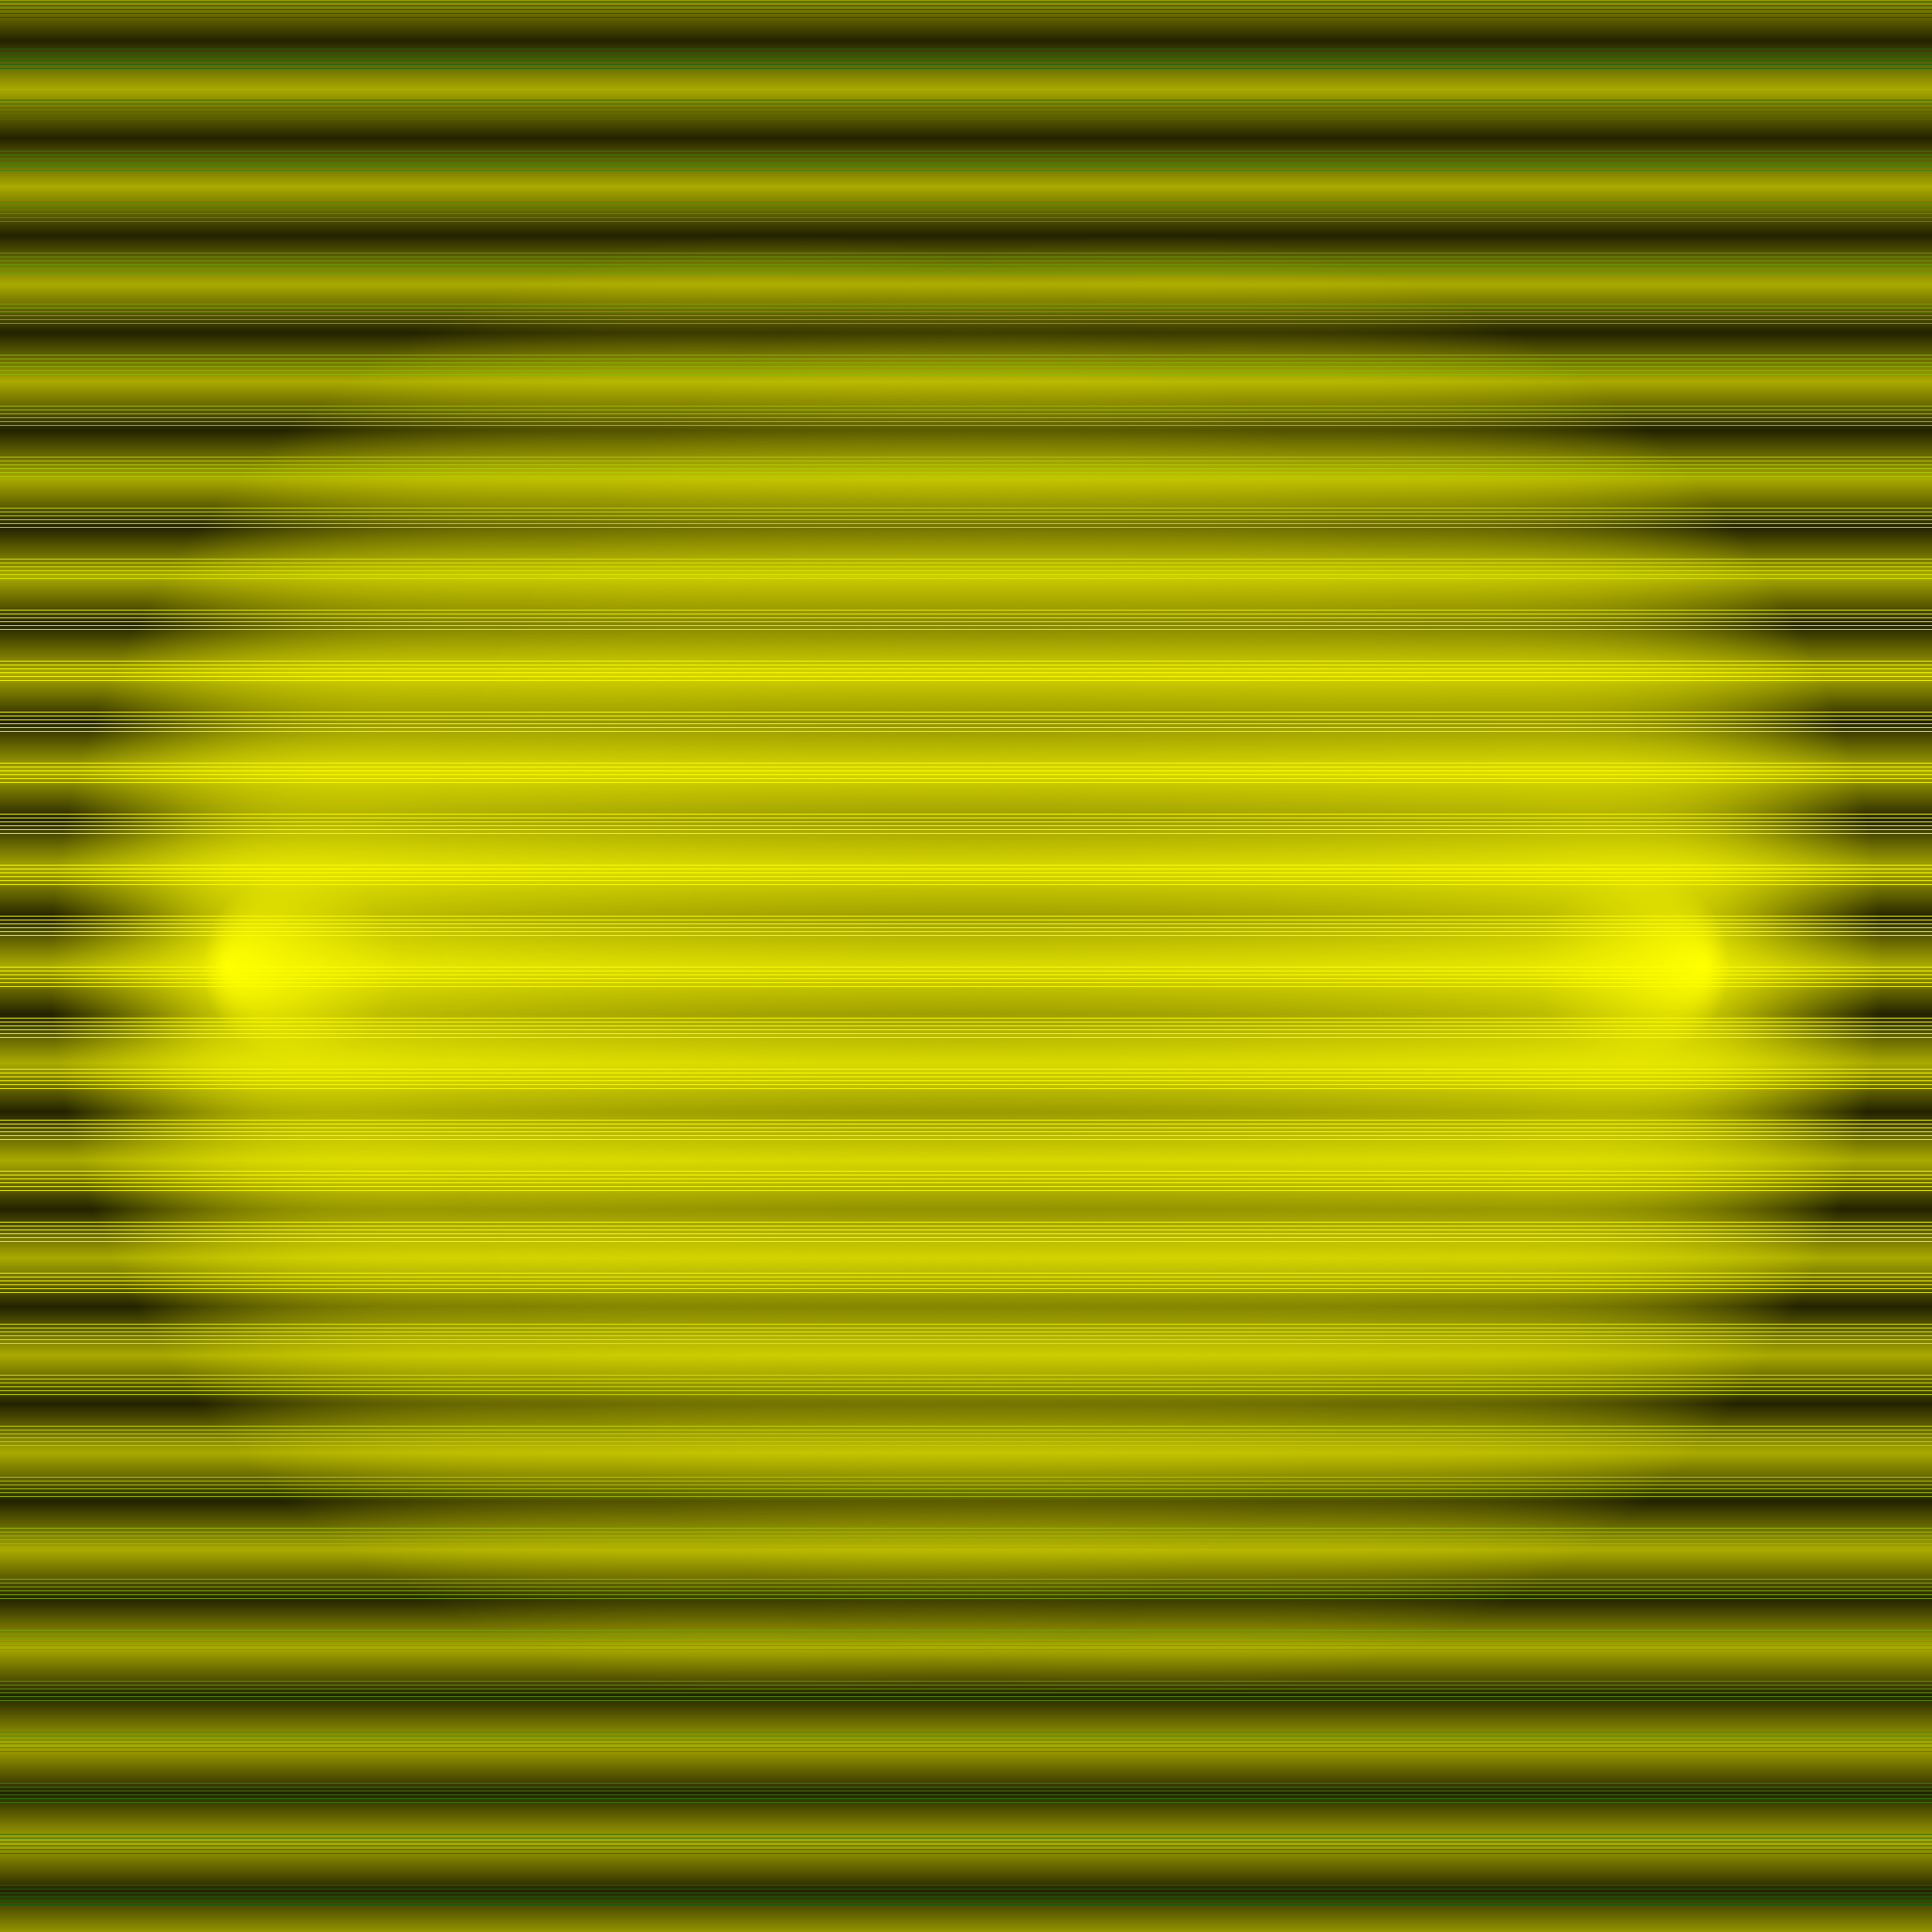
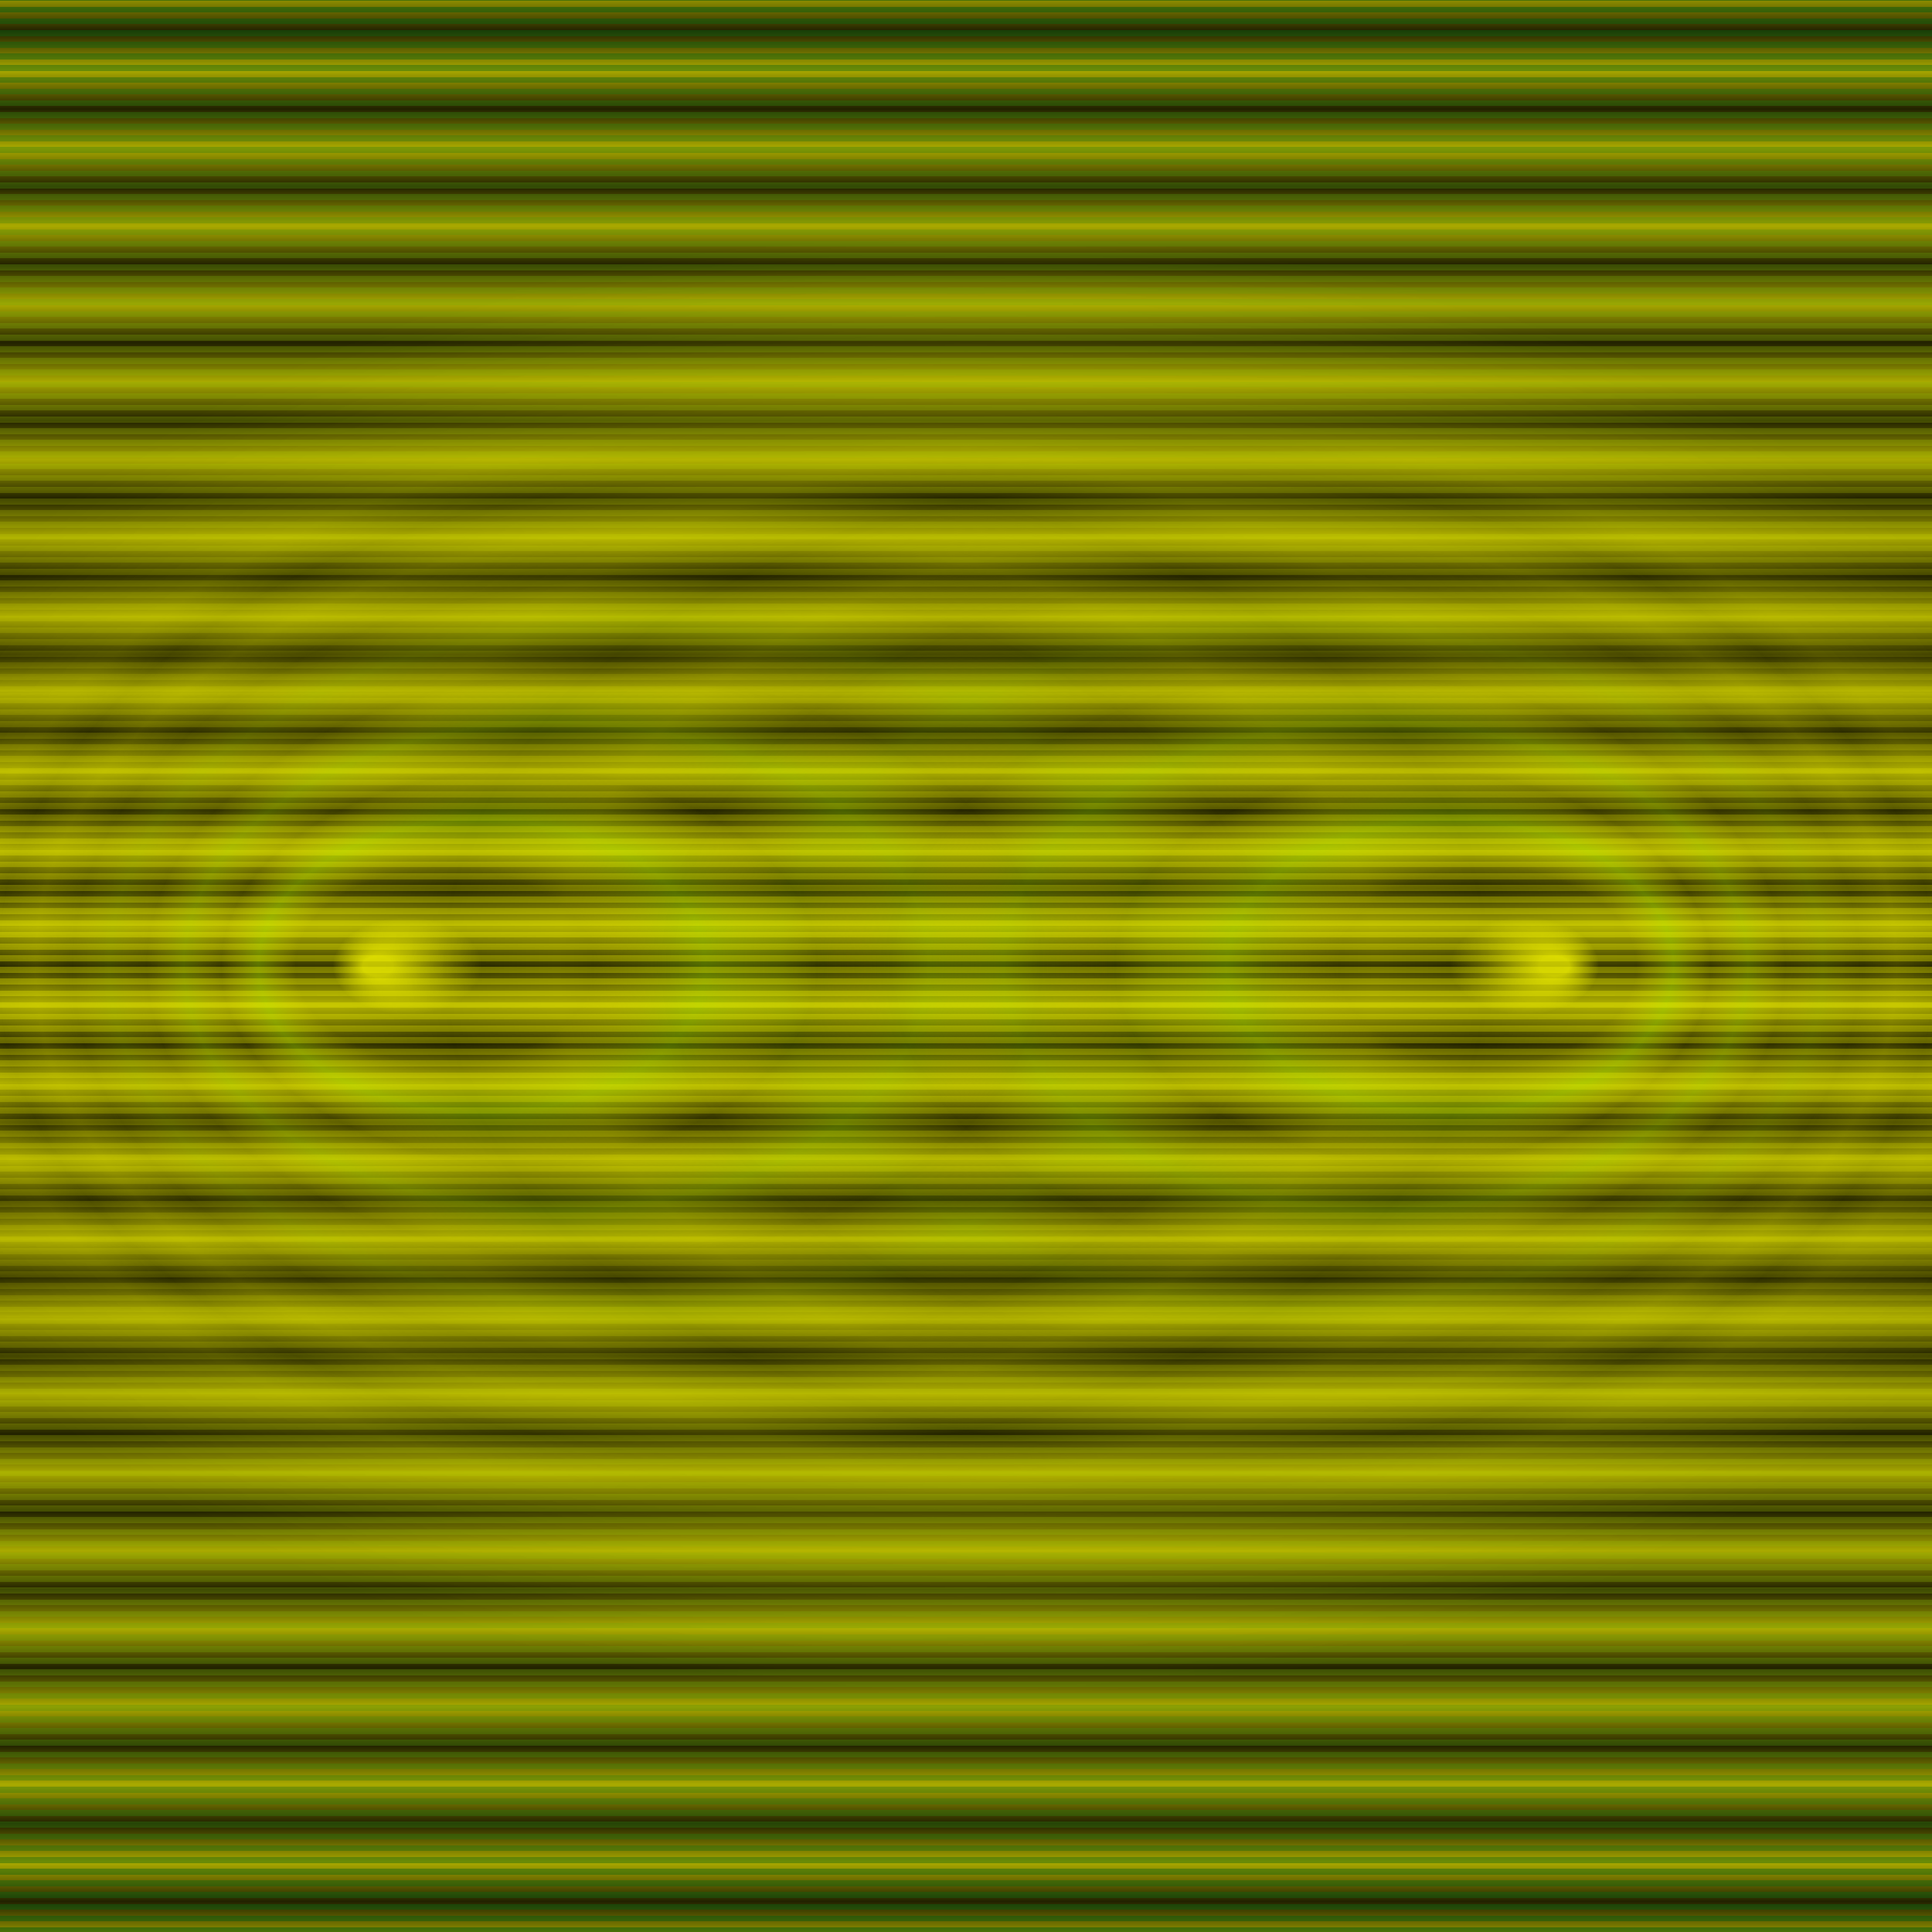
<svg xmlns="http://www.w3.org/2000/svg" xmlns:xlink="http://www.w3.org/1999/xlink" width="100%" height="100%" viewBox="0 0 1000 1000" preserveAspectRatio="xMidYMid meet">
  <defs>
-     <linearGradient id="lg00" x1="0" y1="0" x2="0" y2="0.025" spreadMethod="reflect">
+     <linearGradient id="lg00" x1="0" y1="0" x2="0" y2="0.02" spreadMethod="reflect">
      <stop offset="0.000" style="stop-color:#aaaa00;stop-opacity:1" />
      <stop offset="1.000" style="stop-color:#222200;stop-opacity:1" />
    </linearGradient>
    <linearGradient id="lg01" x1="0" y1="0" x2="0" y2="0.5" spreadMethod="reflect">
-       <stop offset="0.000" style="stop-color:#005511;stop-opacity:1" />
-       <stop offset="0.700" style="stop-color:#ffff00;stop-opacity:1" />
-       <stop offset="1.000" style="stop-color:#ffff00;stop-opacity:1" />
+       <stop offset="0.000" style="stop-color:#005511;stop-opacity:0.51" />
+       <stop offset="0.700" style="stop-color:#ffff00;stop-opacity:0.11" />
+       <stop offset="1.000" style="stop-color:#ffff00;stop-opacity:0.31" />
    </linearGradient>
-     <linearGradient id="lg0m" x1="0" y1="0" x2="0" y2="0.001" spreadMethod="reflect">
+     <linearGradient id="lg0m" x1="0" y1="0" x2="0" y2="0.003" spreadMethod="reflect">
      <stop offset="0.000" style="stop-color:#000000;stop-opacity:1" />
-       <stop offset="0.900" style="stop-color:#000000;stop-opacity:1" />
-       <stop offset="0.900" style="stop-color:#ffffff;stop-opacity:1" />
+       <stop offset="0.500" style="stop-color:#000000;stop-opacity:1" />
+       <stop offset="0.500" style="stop-color:#ffffff;stop-opacity:1" />
      <stop offset="1.000" style="stop-color:#ffffff;stop-opacity:1" />
    </linearGradient>
-     <linearGradient id="linearGradient7">
-       <stop offset="0.00" style="stop-color:#ffff00;stop-opacity:1" />
-       <stop offset="0.10" style="stop-color:#ffff00;stop-opacity:0.7" />
+     <linearGradient id="lg7">
+       <stop offset="0.00" style="stop-color:#ffff00;stop-opacity:0.7" />
+       <stop offset="0.01" style="stop-color:#ffff00;stop-opacity:0.7" />
+       <stop offset="0.05" style="stop-color:#ffff00;stop-opacity:0" />
+       <stop offset="0.10" style="stop-color:#ffff00;stop-opacity:0" />
+       <stop offset="0.15" style="stop-color:#aaff00;stop-opacity:0.3" />
+       <stop offset="0.20" style="stop-color:#ffff00;stop-opacity:0" />
+       <stop offset="0.25" style="stop-color:#aaff00;stop-opacity:0.2" />
+       <stop offset="0.30" style="stop-color:#ffff00;stop-opacity:0" />
+       <stop offset="0.35" style="stop-color:#aaff00;stop-opacity:0.1" />
+       <stop offset="0.40" style="stop-color:#ffff00;stop-opacity:0" />
+       <stop offset="0.45" style="stop-color:#ffff00;stop-opacity:0.1" />
+       <stop offset="0.50" style="stop-color:#ffff00;stop-opacity:0" />
+       <stop offset="0.55" style="stop-color:#ffff00;stop-opacity:0.1" />
      <stop offset="0.75" style="stop-color:#ffff00;stop-opacity:0" />
      <stop offset="1.00" style="stop-color:#ffff00;stop-opacity:0" />
    </linearGradient>
-     <radialGradient xlink:href="#linearGradient7" id="radialGradient77" cx="0.5" cy="0.5" fx="0.12" fy="0.5" r="0.5" gradientUnits="objectBoundingBox" />
+     <radialGradient xlink:href="#lg7" id="rg7" cx="0.55" cy="0.5" fx="0.3" fy="0.5" r="0.5" gradientTransform="translate(0.5 0.56) scale(1.5 1) translate(-0.5 -0.56)" gradientUnits="objectBoundingBox" />
    <mask id="mrr" maskUnits="userSpaceOnUse">
      <rect style="fill:url(#lg0m);fill-opacity:1;stroke:none" width="1000" height="1000" x="0" y="0" />
    </mask>
  </defs>
+   <rect style="        fill:#000000;        fill-opacity:1;" width="1000" height="1000" x="0" y="0" />
  <rect style="        fill:url(#lg00);        fill-opacity:1;" width="1000" height="1000" x="0" y="0" />
-   <rect style="        fill:url(#radialGradient77);        fill-opacity:1;" width="1000" height="1000" x="0" y="0" />
-   <rect style="        fill:url(#radialGradient77);        fill-opacity:1;" width="1000" height="1000" transform="rotate(180, 500, 500)" x="0" y="0" />
-   <rect style="        fill:url(#linearGradient6);        fill-opacity:0.45" width="1000" height="1000" x="0" y="0" />
-   <rect style="        fill:url(#lg01);        fill-opacity:1;        mask:url(#mrr);" width="1000" height="1000" x="0" y="0" />
+   <rect style="        fill:url(#rg7);        fill-opacity:1;" width="1000" height="1000" x="0" y="0" />
+   <rect style="        fill:url(#rg7);        fill-opacity:1;" width="1000" height="1000" transform="rotate(180, 500, 500)" x="0" y="0" />
+   <rect style="        fill:url(#lg01);        fill-opacity:1;" mask="url(#mrr)" width="1000" height="1000" x="0" y="0" />
</svg>
